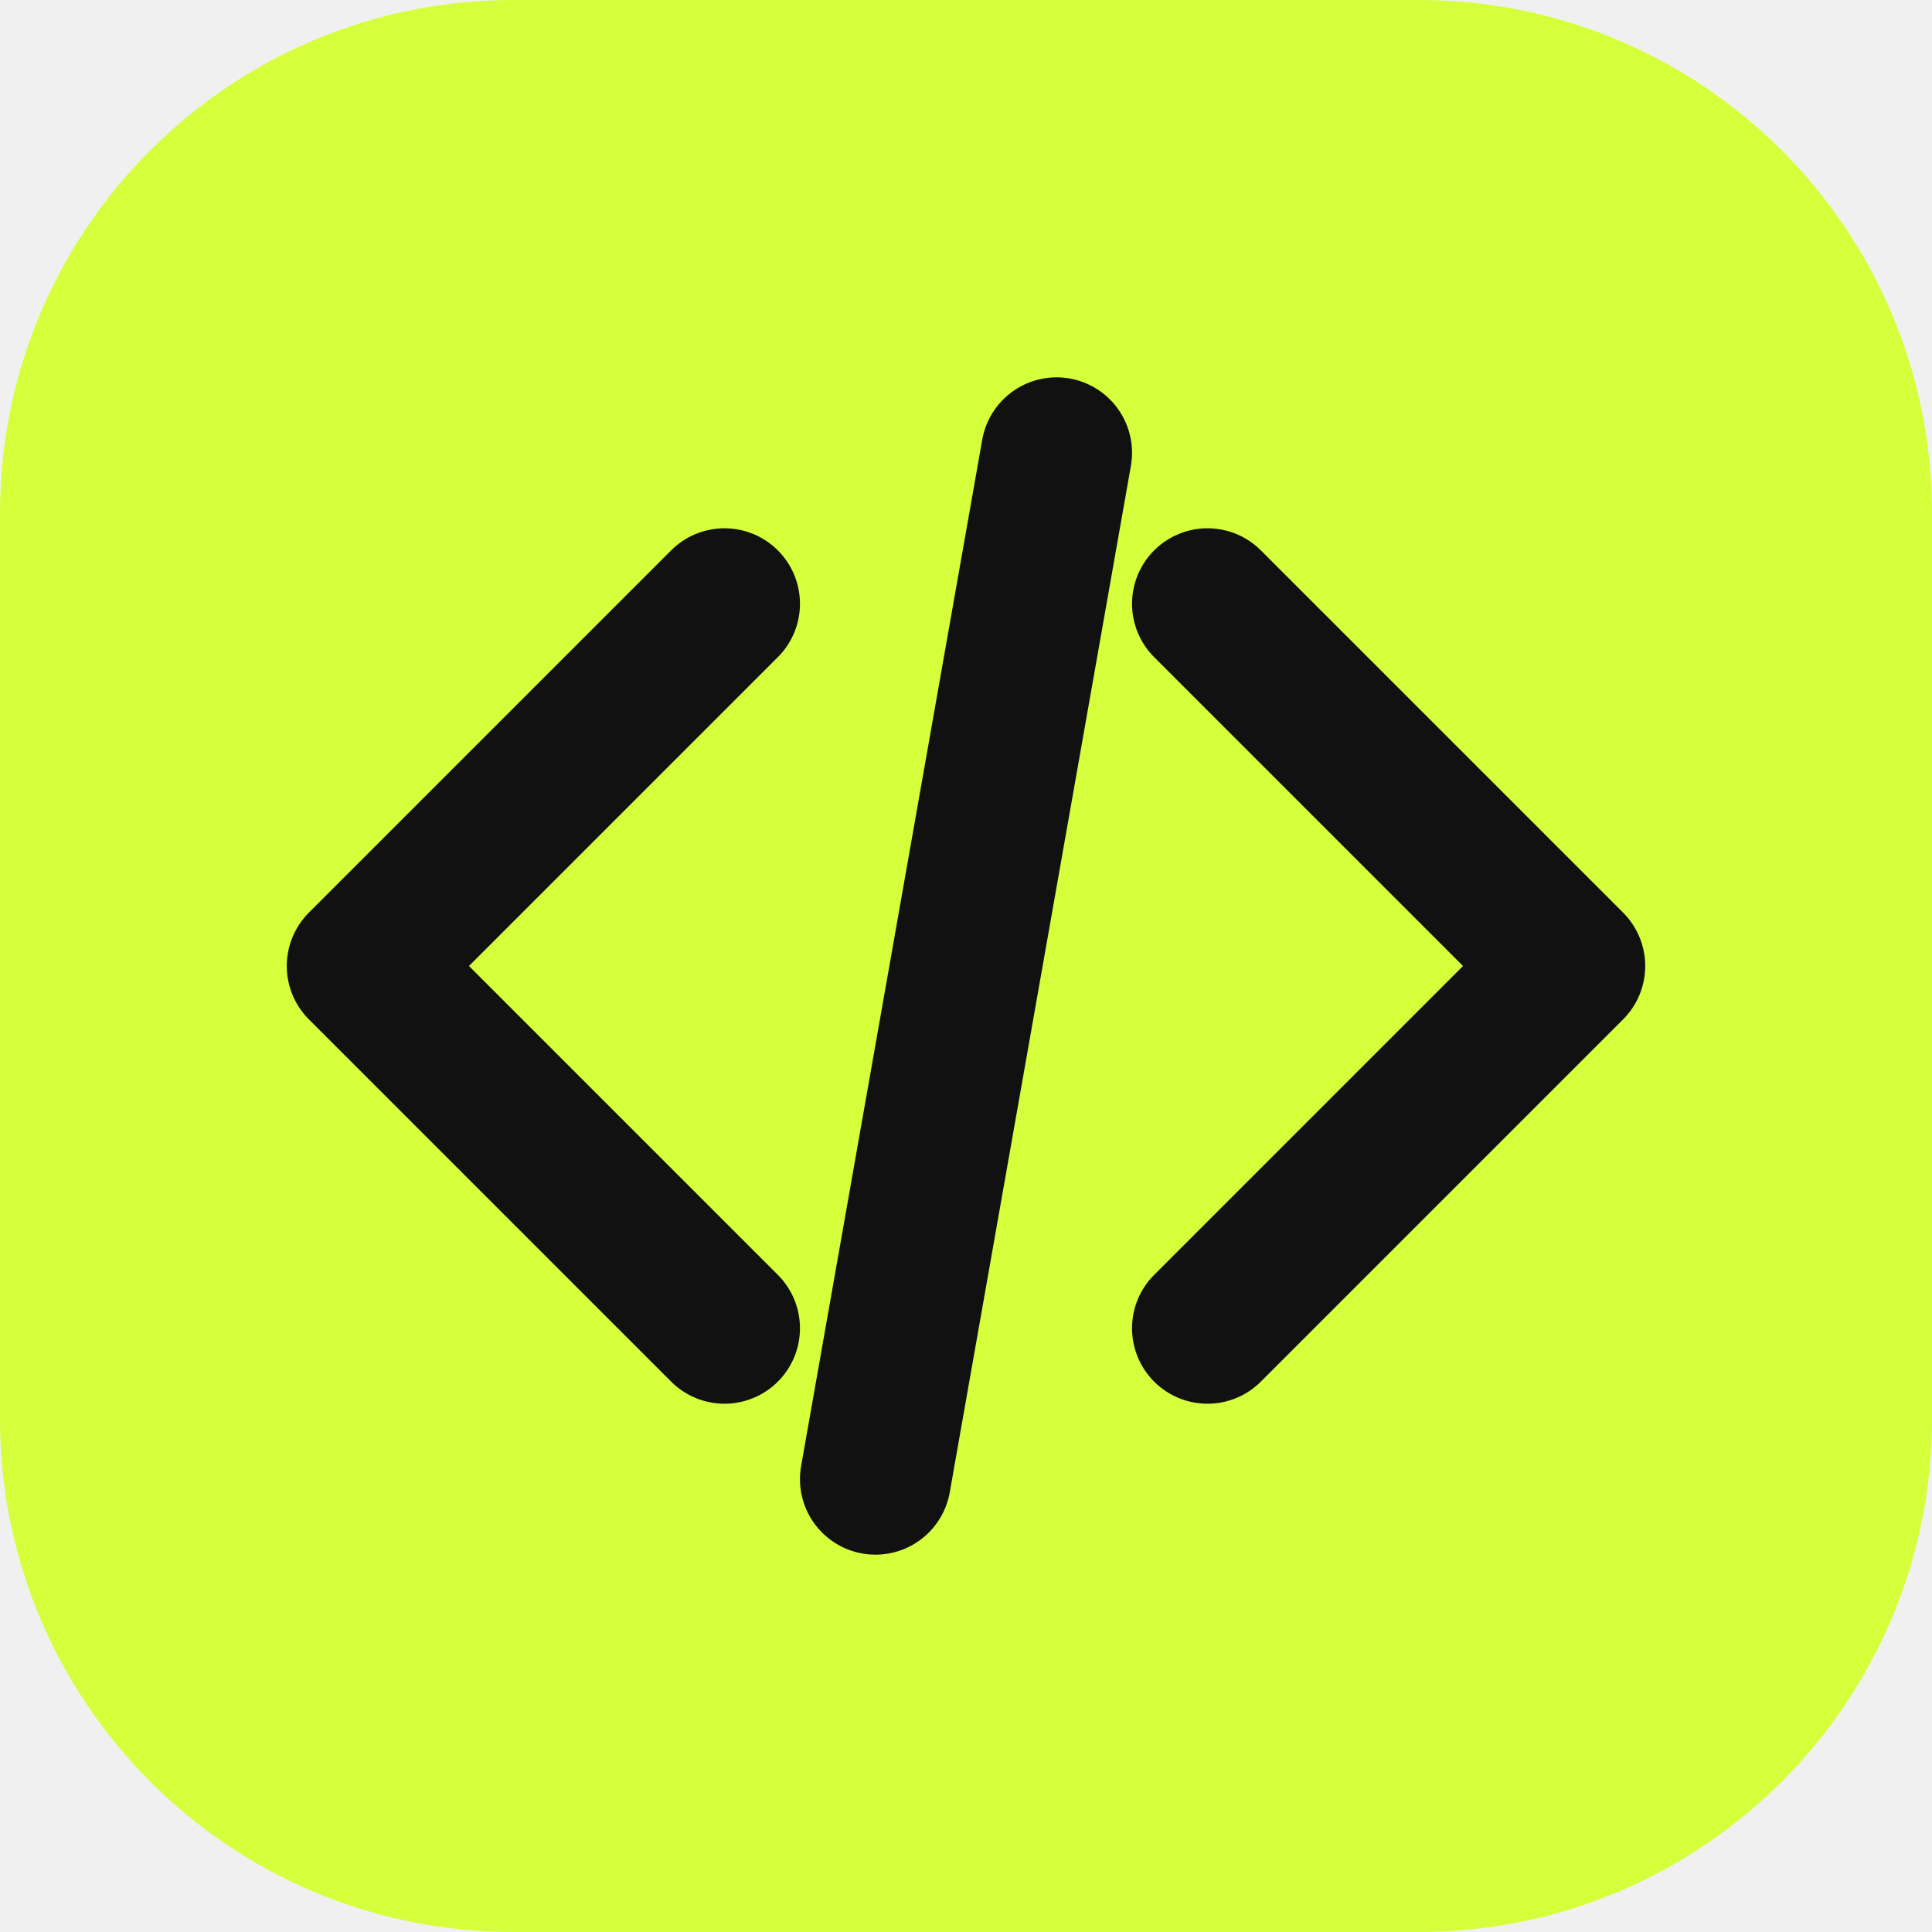
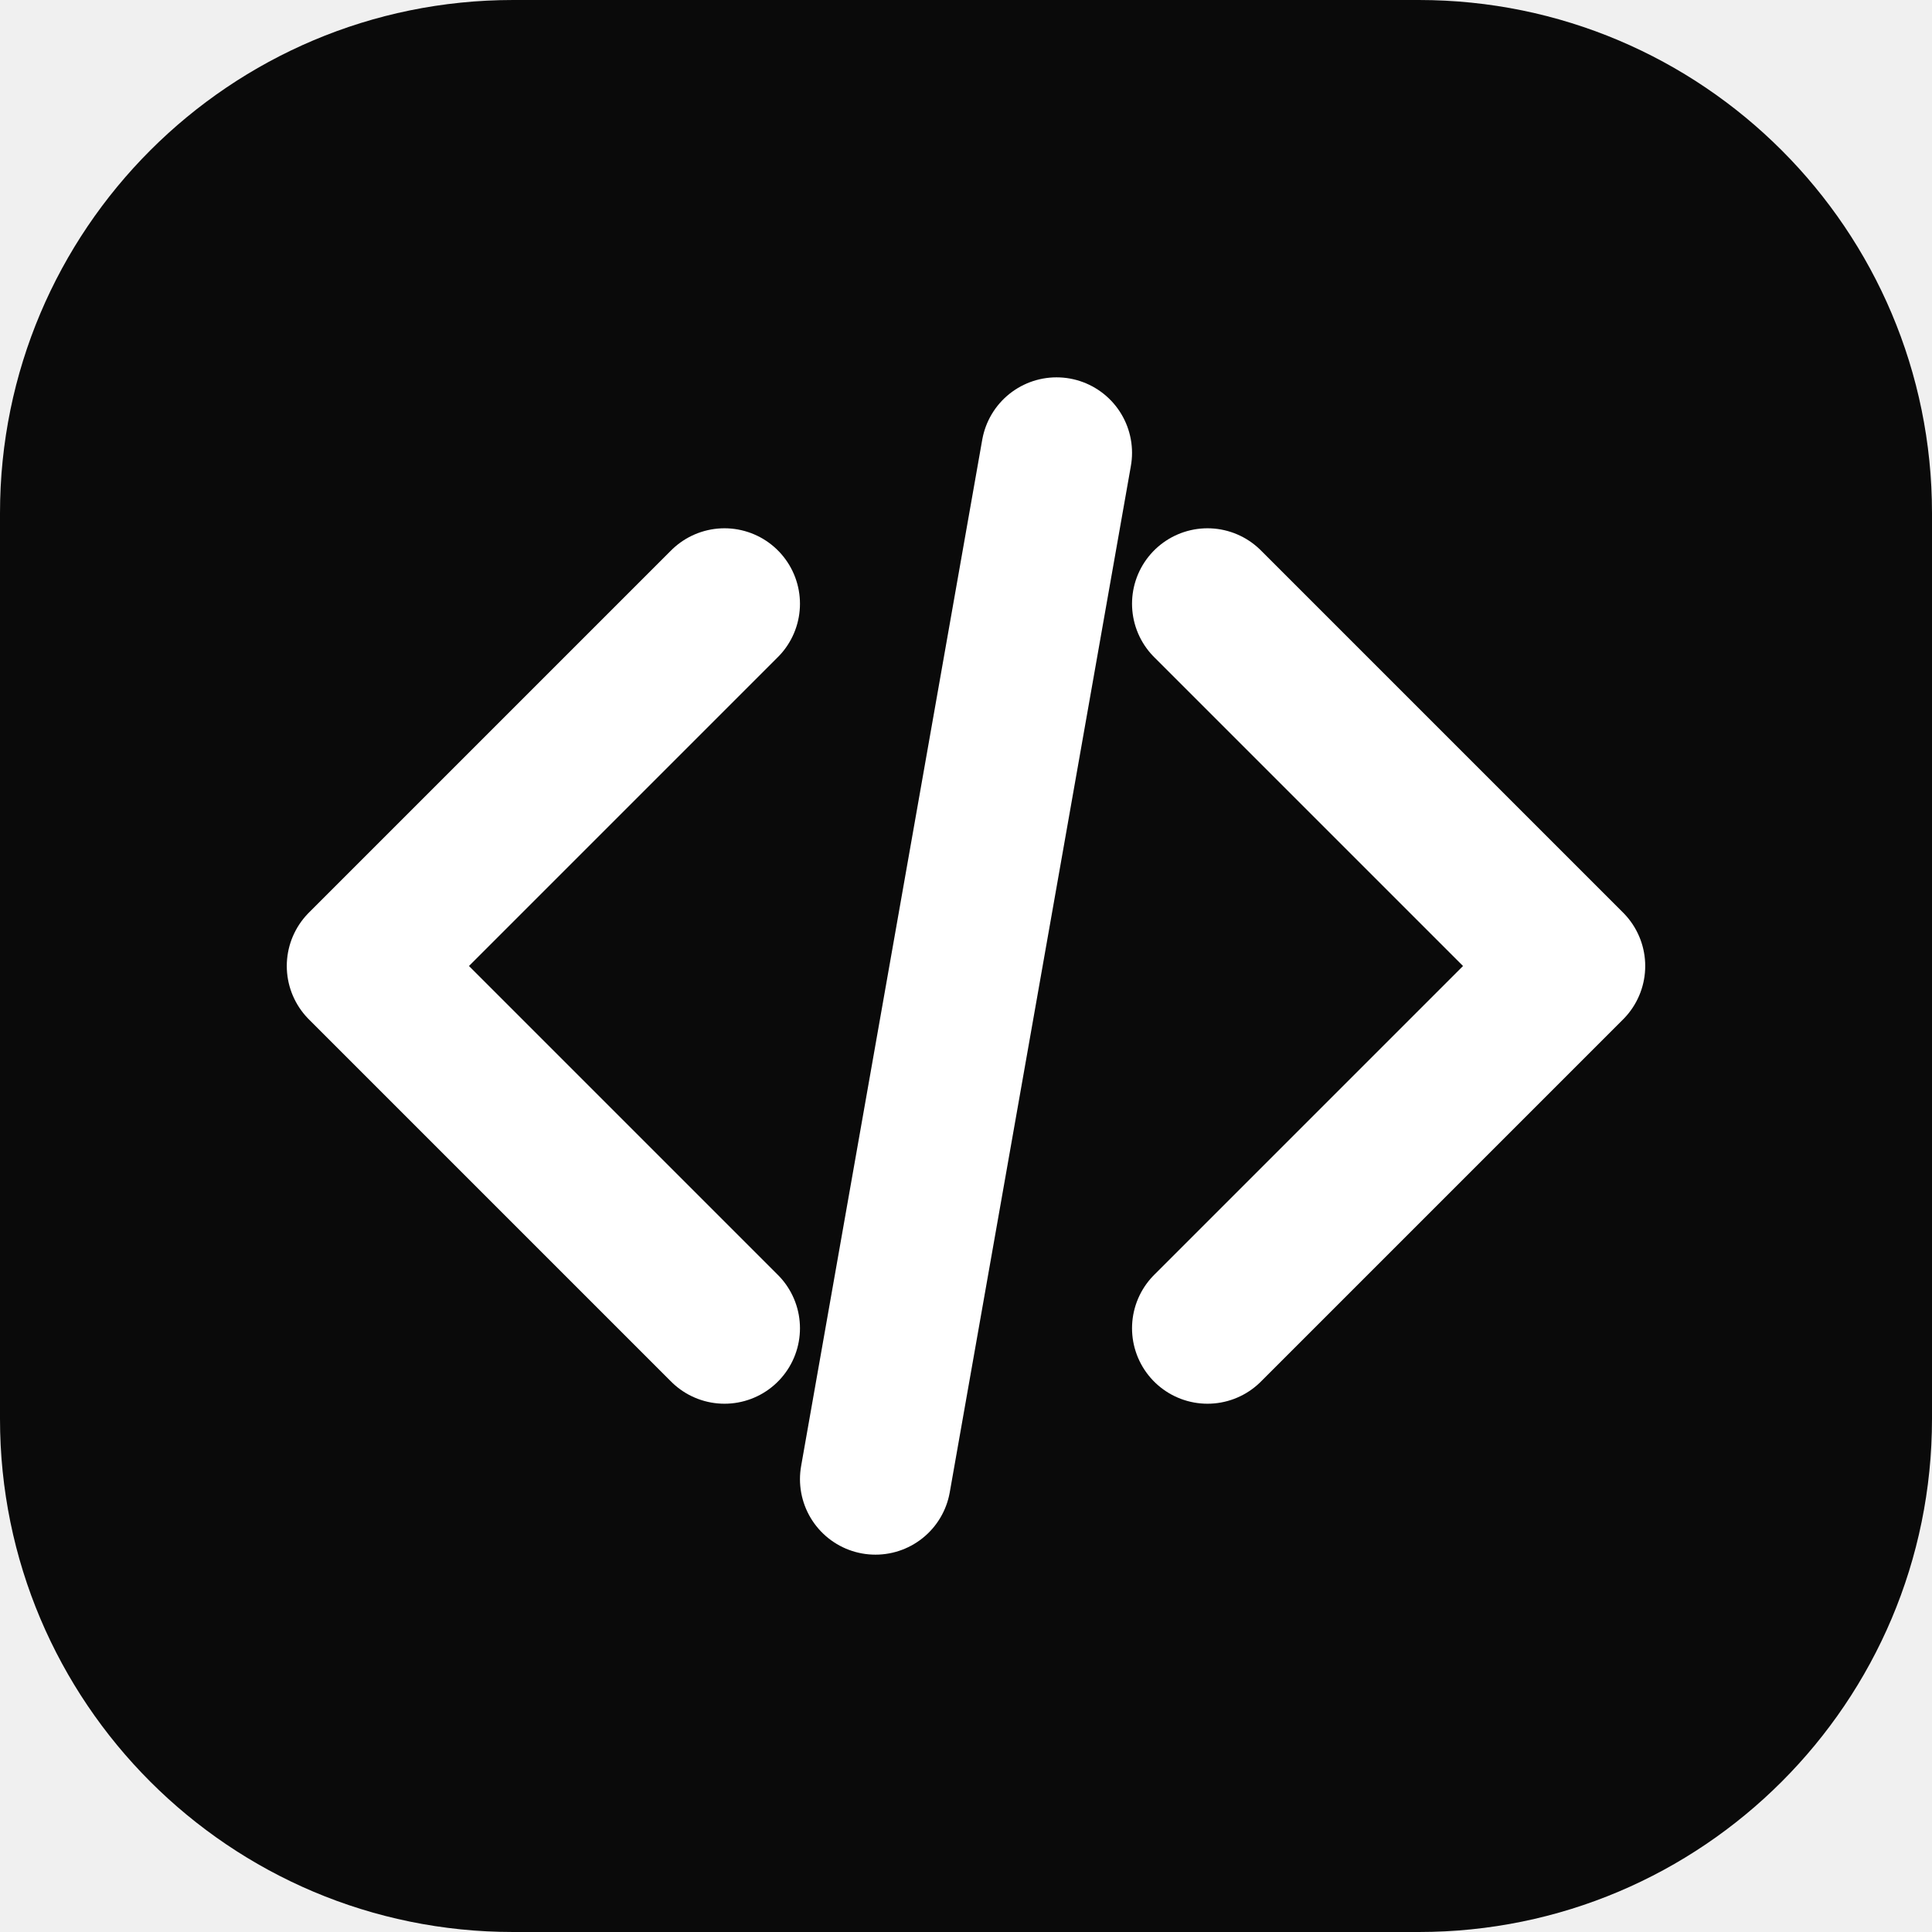
<svg xmlns="http://www.w3.org/2000/svg" viewBox="0 0 64 64">
-   <rect width="64" height="64" rx="17" fill="#d4ff3a" />
-   <path d="m24 20-12 12 12 12M40 20l12 12-12 12M35 15l-6 34" fill="none" stroke="#111" stroke-width="5" stroke-linecap="round" stroke-linejoin="round" />
+   <rect width="64" height="64" rx="17" fill="#0a0a0a" />
+   <path d="m24 20-12 12 12 12M40 20l12 12-12 12M35 15l-6 34" fill="none" stroke="#fff" stroke-width="5" stroke-linecap="round" stroke-linejoin="round" />
</svg>
